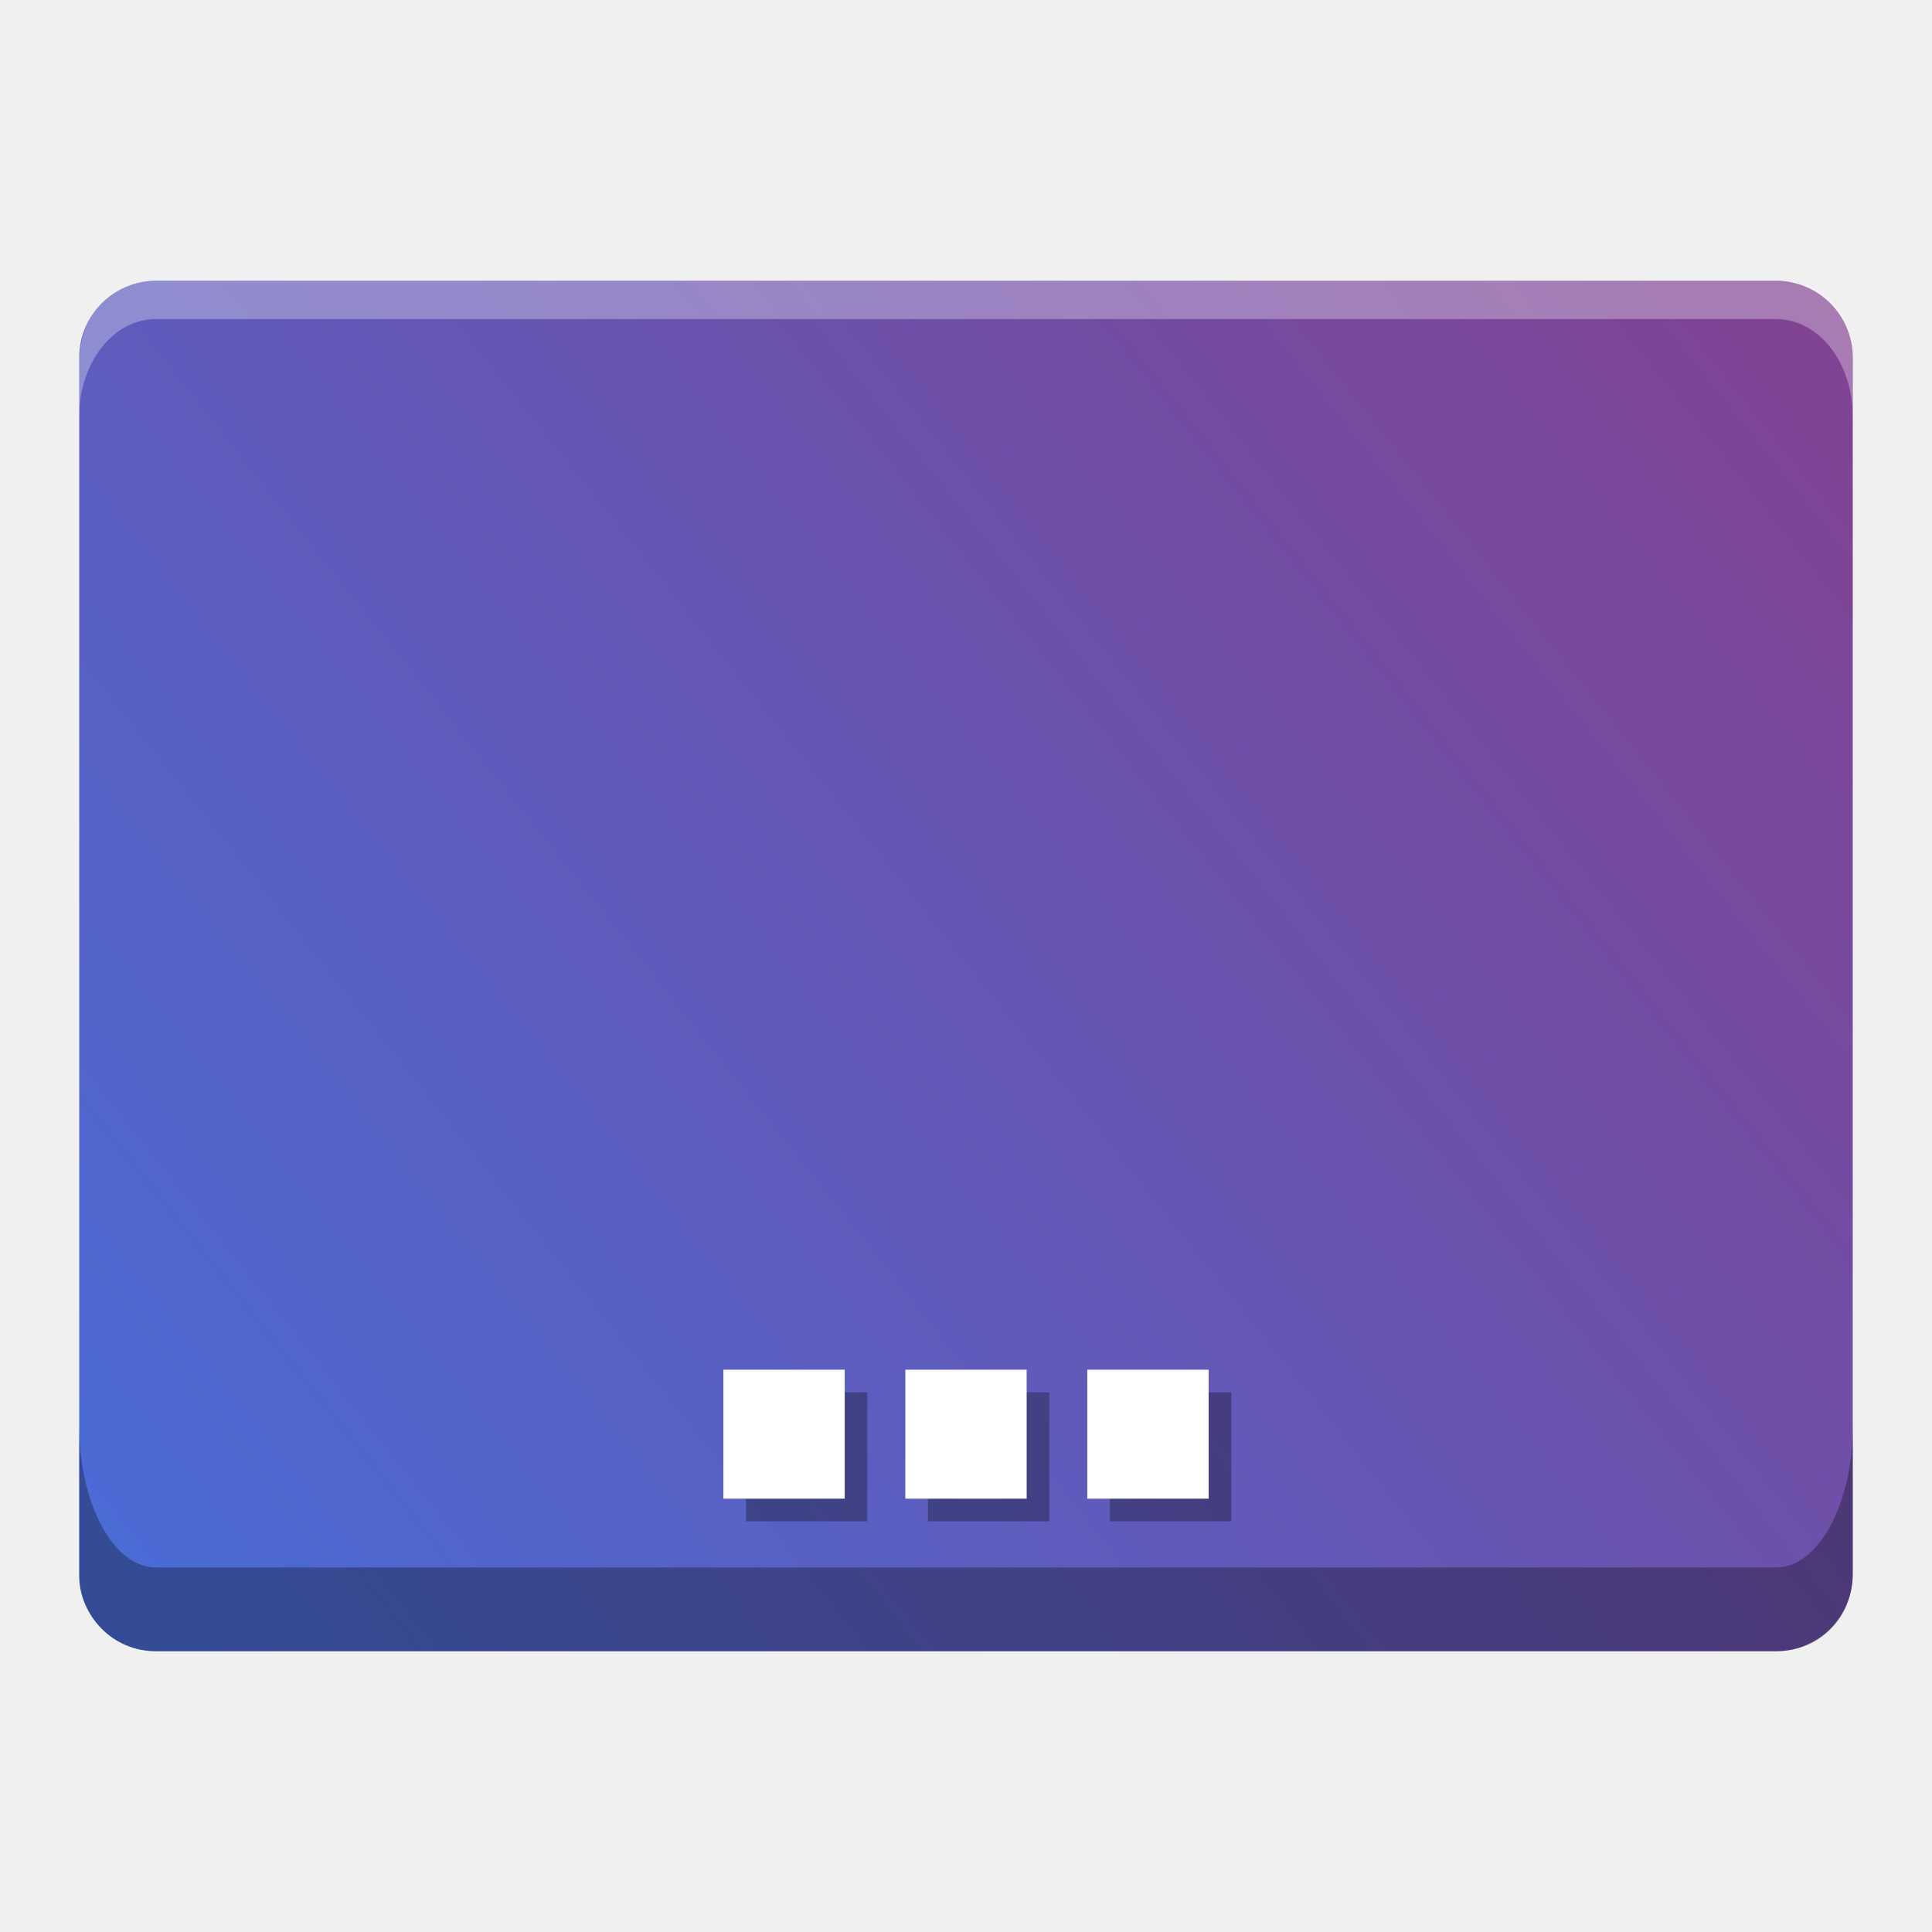
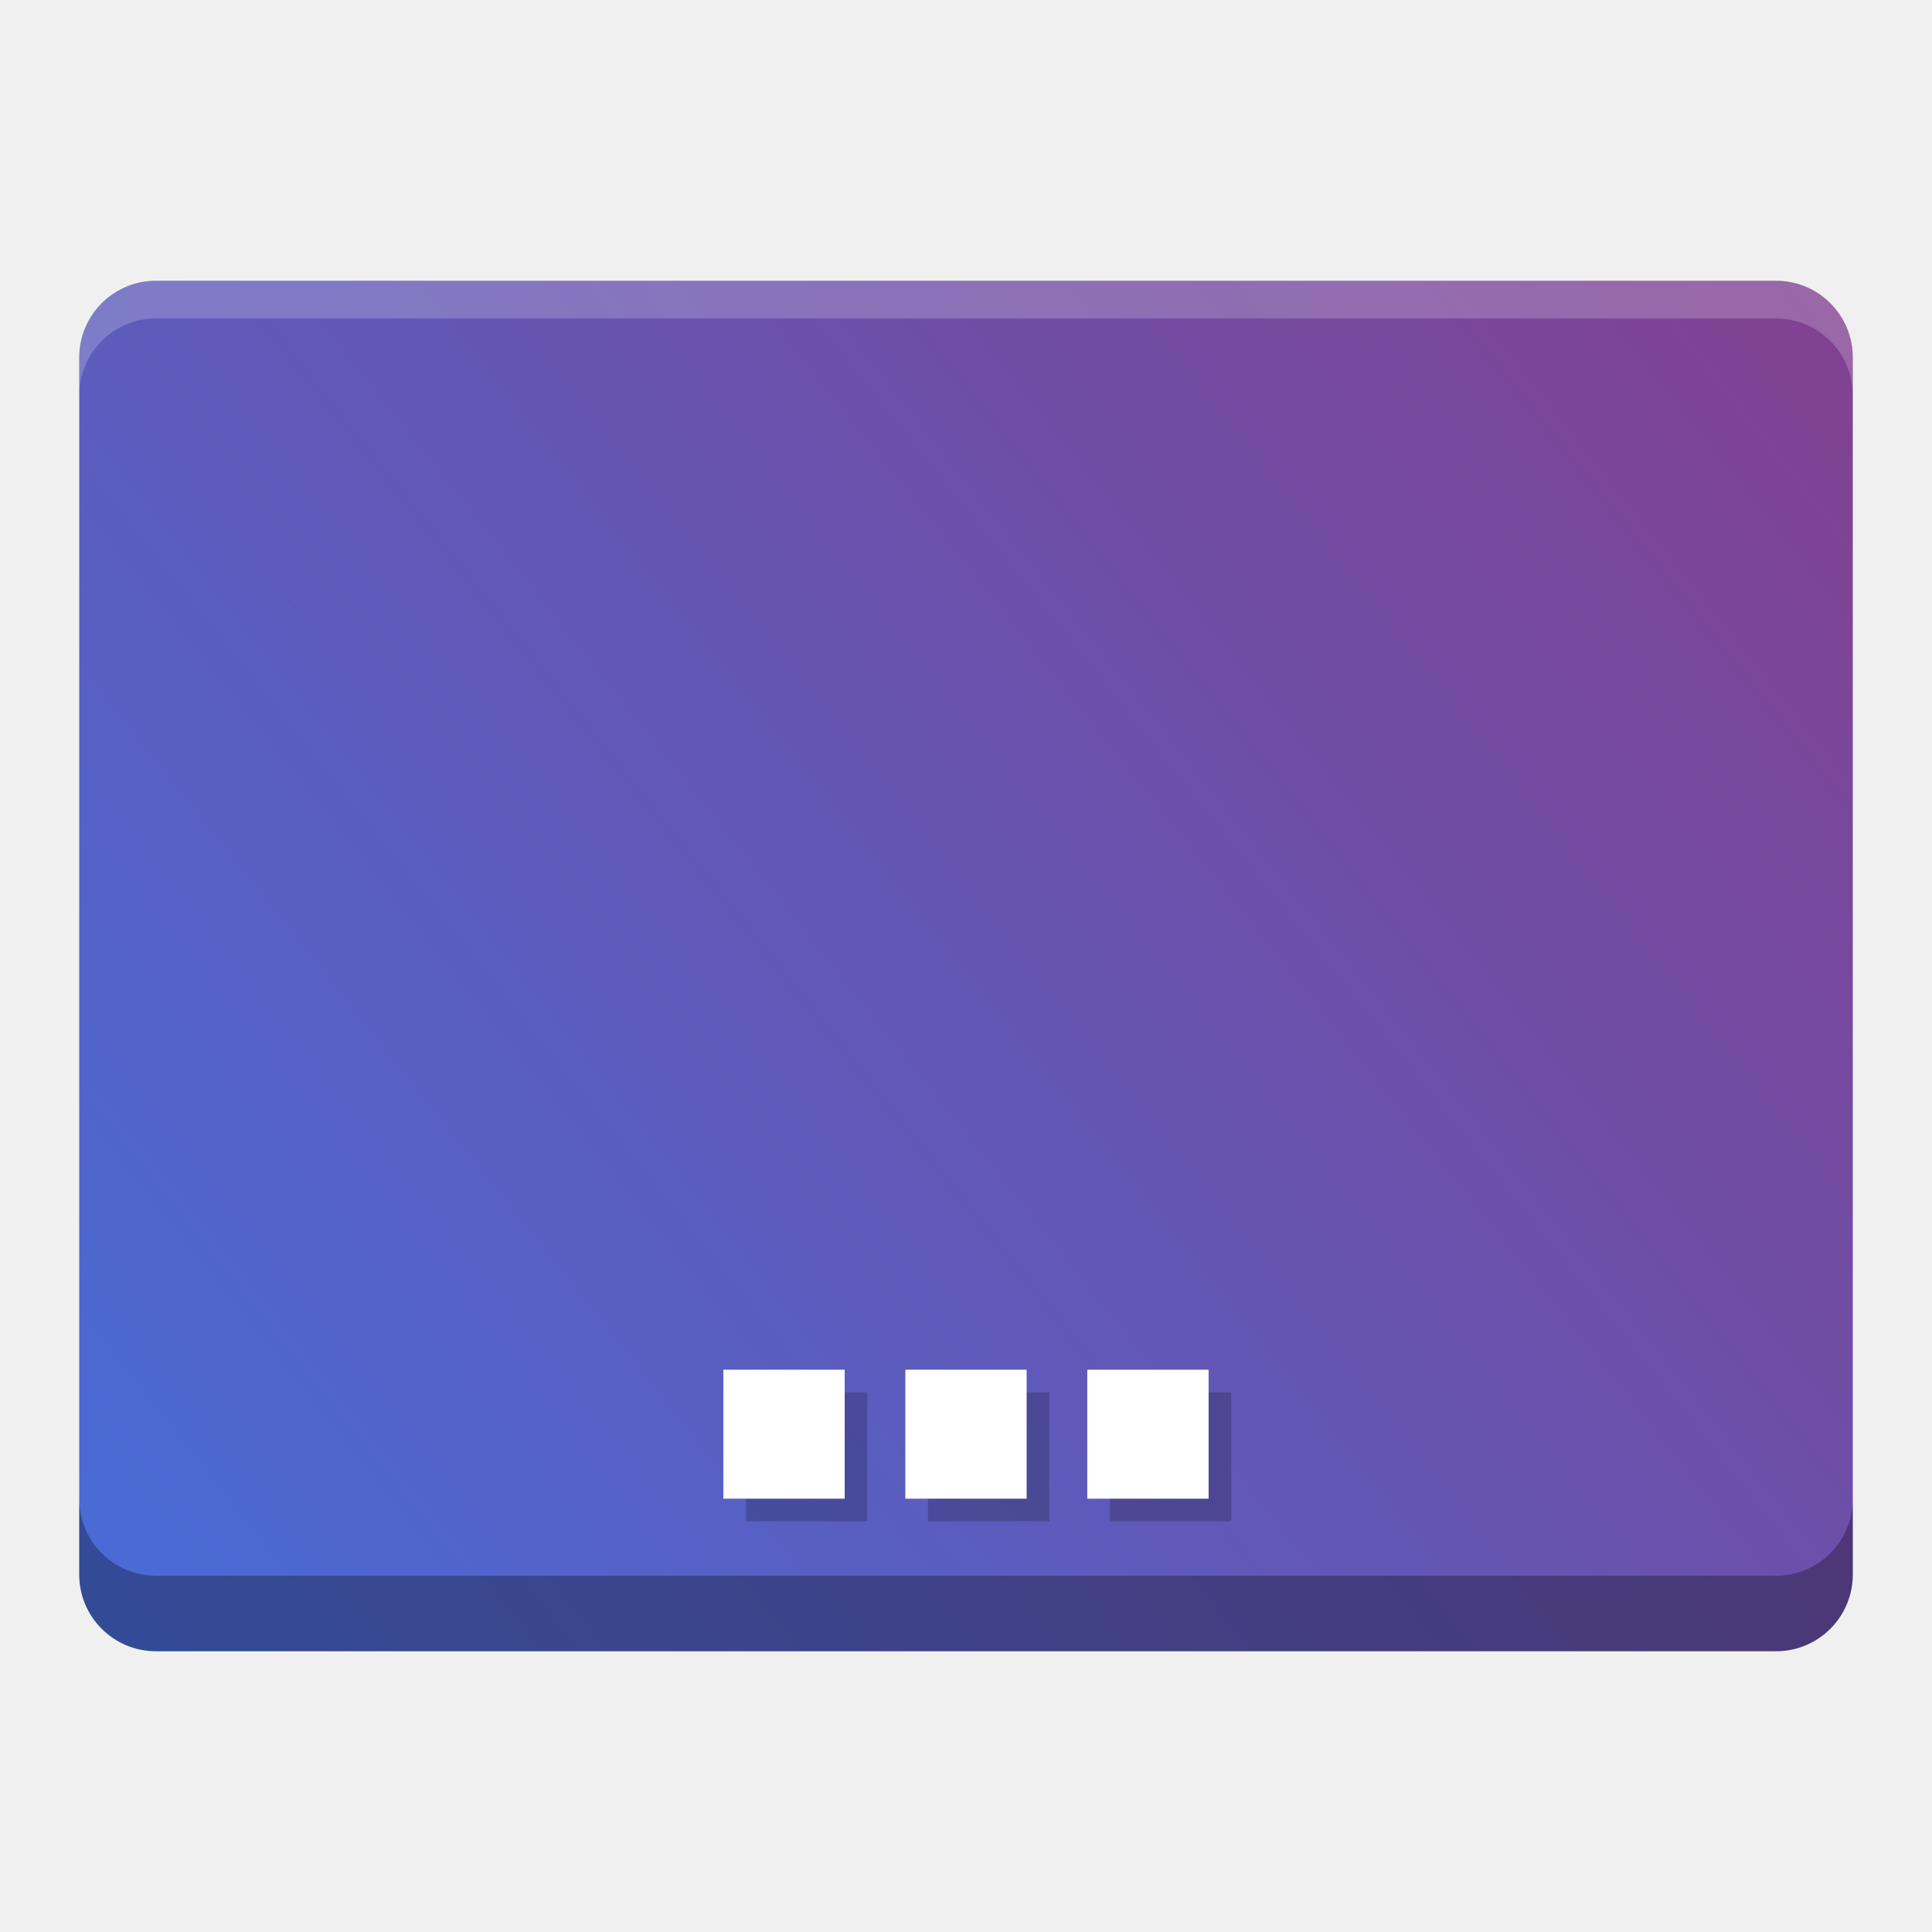
- <svg xmlns="http://www.w3.org/2000/svg" xmlns:xlink="http://www.w3.org/1999/xlink" width="384pt" height="384pt" version="1.1" viewBox="0 0 384 384">
+ <svg xmlns="http://www.w3.org/2000/svg" width="384pt" height="384pt" version="1.1" viewBox="0 0 384 384">
  <defs>
-     <linearGradient id="linear0" x1="-127.093" x2="920.763" y1="1098.019" y2="264.361" gradientTransform="matrix(0.75,0,0,0.75,0,-405.2717)" gradientUnits="userSpaceOnUse">
-       <stop offset="0" style="stop-color:rgb(21.176%,48.235%,94.117%)" />
-       <stop offset="1" style="stop-color:rgb(72.156%,9.019%,29.803%);stop-opacity:0.996" />
+     <linearGradient id="a" x1="-127.09" x2="920.76" y1="1098" y2="264.36" gradientTransform="matrix(.75 0 0 .75 0 -405.27)" gradientUnits="userSpaceOnUse">
+       <stop stop-color="#357aef" offset="0" />
+       <stop stop-color="#b7164b" stop-opacity=".996" offset="1" />
    </linearGradient>
-     <filter id="alpha" width="100%" height="100%" x="0%" y="0%" filterUnits="objectBoundingBox">
-       <feColorMatrix in="SourceGraphic" type="matrix" values="0 0 0 0 1 0 0 0 0 1 0 0 0 0 1 0 0 0 1 0" />
-     </filter>
-     <mask id="mask0">
-       <g filter="url(#alpha)">
-         <rect width="384" height="384" x="0" y="0" style="fill:rgb(0%,0%,0%);fill-opacity:0.302" />
-       </g>
-     </mask>
-     <clipPath id="clip1">
-       <rect width="384" height="384" x="0" y="0" />
+     <clipPath>
+       <rect width="384" height="384" />
    </clipPath>
-     <g id="surface5" clip-path="url(#clip1)">
-       <path style="fill:rgb(0%,0%,0%)" d="M 244.723 276.738 L 220.609 276.738 L 220.609 302.371 L 244.723 302.371 Z M 208.555 276.738 L 184.445 276.738 L 184.445 302.371 L 208.555 302.371 Z M 172.391 276.738 L 148.277 276.738 L 148.277 302.371 L 172.391 302.371 Z M 172.391 276.738" />
-     </g>
-     <mask id="mask1">
-       <g filter="url(#alpha)">
-         <rect width="384" height="384" x="0" y="0" style="fill:rgb(0%,0%,0%);fill-opacity:0.302" />
-       </g>
-     </mask>
-     <clipPath id="clip2">
-       <rect width="384" height="384" x="0" y="0" />
+     <clipPath>
+       <rect width="384" height="384" />
    </clipPath>
-     <g id="surface8" clip-path="url(#clip2)">
-       <path style="fill:rgb(0%,0%,0%)" d="M 15.75 283.348 L 15.75 313.824 C 15.75 319.422 21.047 328.195 30.988 328.195 L 353.012 328.195 C 361.691 328.195 368.25 321.66 368.25 312.551 L 368.25 283.348 C 368.25 298.969 361.453 311.543 353.012 311.543 L 30.988 311.543 C 22.547 311.543 15.75 298.969 15.75 283.348 Z M 15.75 283.348" />
-     </g>
-     <mask id="mask2">
-       <g filter="url(#alpha)">
-         <rect width="384" height="384" x="0" y="0" style="fill:rgb(0%,0%,0%);fill-opacity:0.302" />
-       </g>
-     </mask>
-     <clipPath id="clip3">
-       <rect width="384" height="384" x="0" y="0" />
+     <clipPath>
+       <rect width="384" height="384" />
    </clipPath>
-     <g id="surface11" clip-path="url(#clip3)">
-       <path style="fill:rgb(100.000%,100.000%,100.000%)" d="M 30.988 55.805 C 22.266 55.805 15.75 62.148 15.75 72.184 L 15.75 82.742 C 15.75 72.035 22.547 63.414 30.988 63.414 L 353.012 63.414 C 361.453 63.414 368.25 72.035 368.25 82.742 L 368.25 71.555 C 368.25 60.852 361.453 55.805 353.012 55.805 Z M 30.988 55.805" />
-     </g>
  </defs>
-   <g>
-     <path style="fill:url(#linear0)" d="M 30.992 55.805 L 353.008 55.805 C 361.426 55.805 368.25 62.629 368.25 71.047 L 368.25 312.953 C 368.25 321.367 361.426 328.191 353.008 328.191 L 30.992 328.191 C 22.574 328.191 15.75 321.367 15.75 312.953 L 15.75 71.047 C 15.75 62.629 22.574 55.805 30.992 55.805 Z M 30.992 55.805" />
-     <use mask="url(#mask0)" xlink:href="#surface5" />
-     <path style="fill:rgb(100.000%,100.000%,100.000%)" d="M 240.223 272.238 L 216.109 272.238 L 216.109 297.871 L 240.223 297.871 Z M 204.055 272.238 L 179.945 272.238 L 179.945 297.871 L 204.055 297.871 Z M 167.891 272.238 L 143.777 272.238 L 143.777 297.871 L 167.891 297.871 Z M 167.891 272.238" />
-     <use mask="url(#mask1)" xlink:href="#surface8" />
-     <use mask="url(#mask2)" xlink:href="#surface11" />
-   </g>
+   <path d="m30.992 55.805h322.02c8.418 0 15.242 6.824 15.242 15.242v241.91c0 8.414-6.824 15.238-15.242 15.238h-322.02c-8.418 0-15.242-6.824-15.242-15.238v-241.91c0-8.418 6.824-15.242 15.242-15.242z" fill="url(#a)" />
+   <path d="m244.72 276.74h-24.113v25.633h24.113zm-36.168 0h-24.109v25.633h24.109zm-36.164 0h-24.113v25.633h24.113z" opacity=".2" />
+   <path d="m240.22 272.24h-24.113v25.633h24.113zm-36.168 0h-24.109v25.633h24.109zm-36.164 0h-24.113v25.633h24.113z" fill="#fff" />
+   <path transform="scale(.75)" d="m21 397.27v20c0 11.219 9.098 20.316 20.322 20.316h429.36c11.224 0 20.322-9.098 20.322-20.316v-20c0 11.219-9.098 20.316-20.322 20.316h-429.36c-11.224 0-20.322-9.098-20.322-20.316z" opacity=".3" stroke-width="1.333" />
+   <path transform="scale(.75)" d="m41.322 74.406c-11.224 0-20.322 9.098-20.322 20.322v10c0-11.224 9.098-20.322 20.322-20.322h429.36c11.224 0 20.322 9.098 20.322 20.322v-10c0-11.224-9.098-20.322-20.322-20.322h-429.36z" fill="#fff" opacity=".2" stroke-width="1.333" />
</svg>
